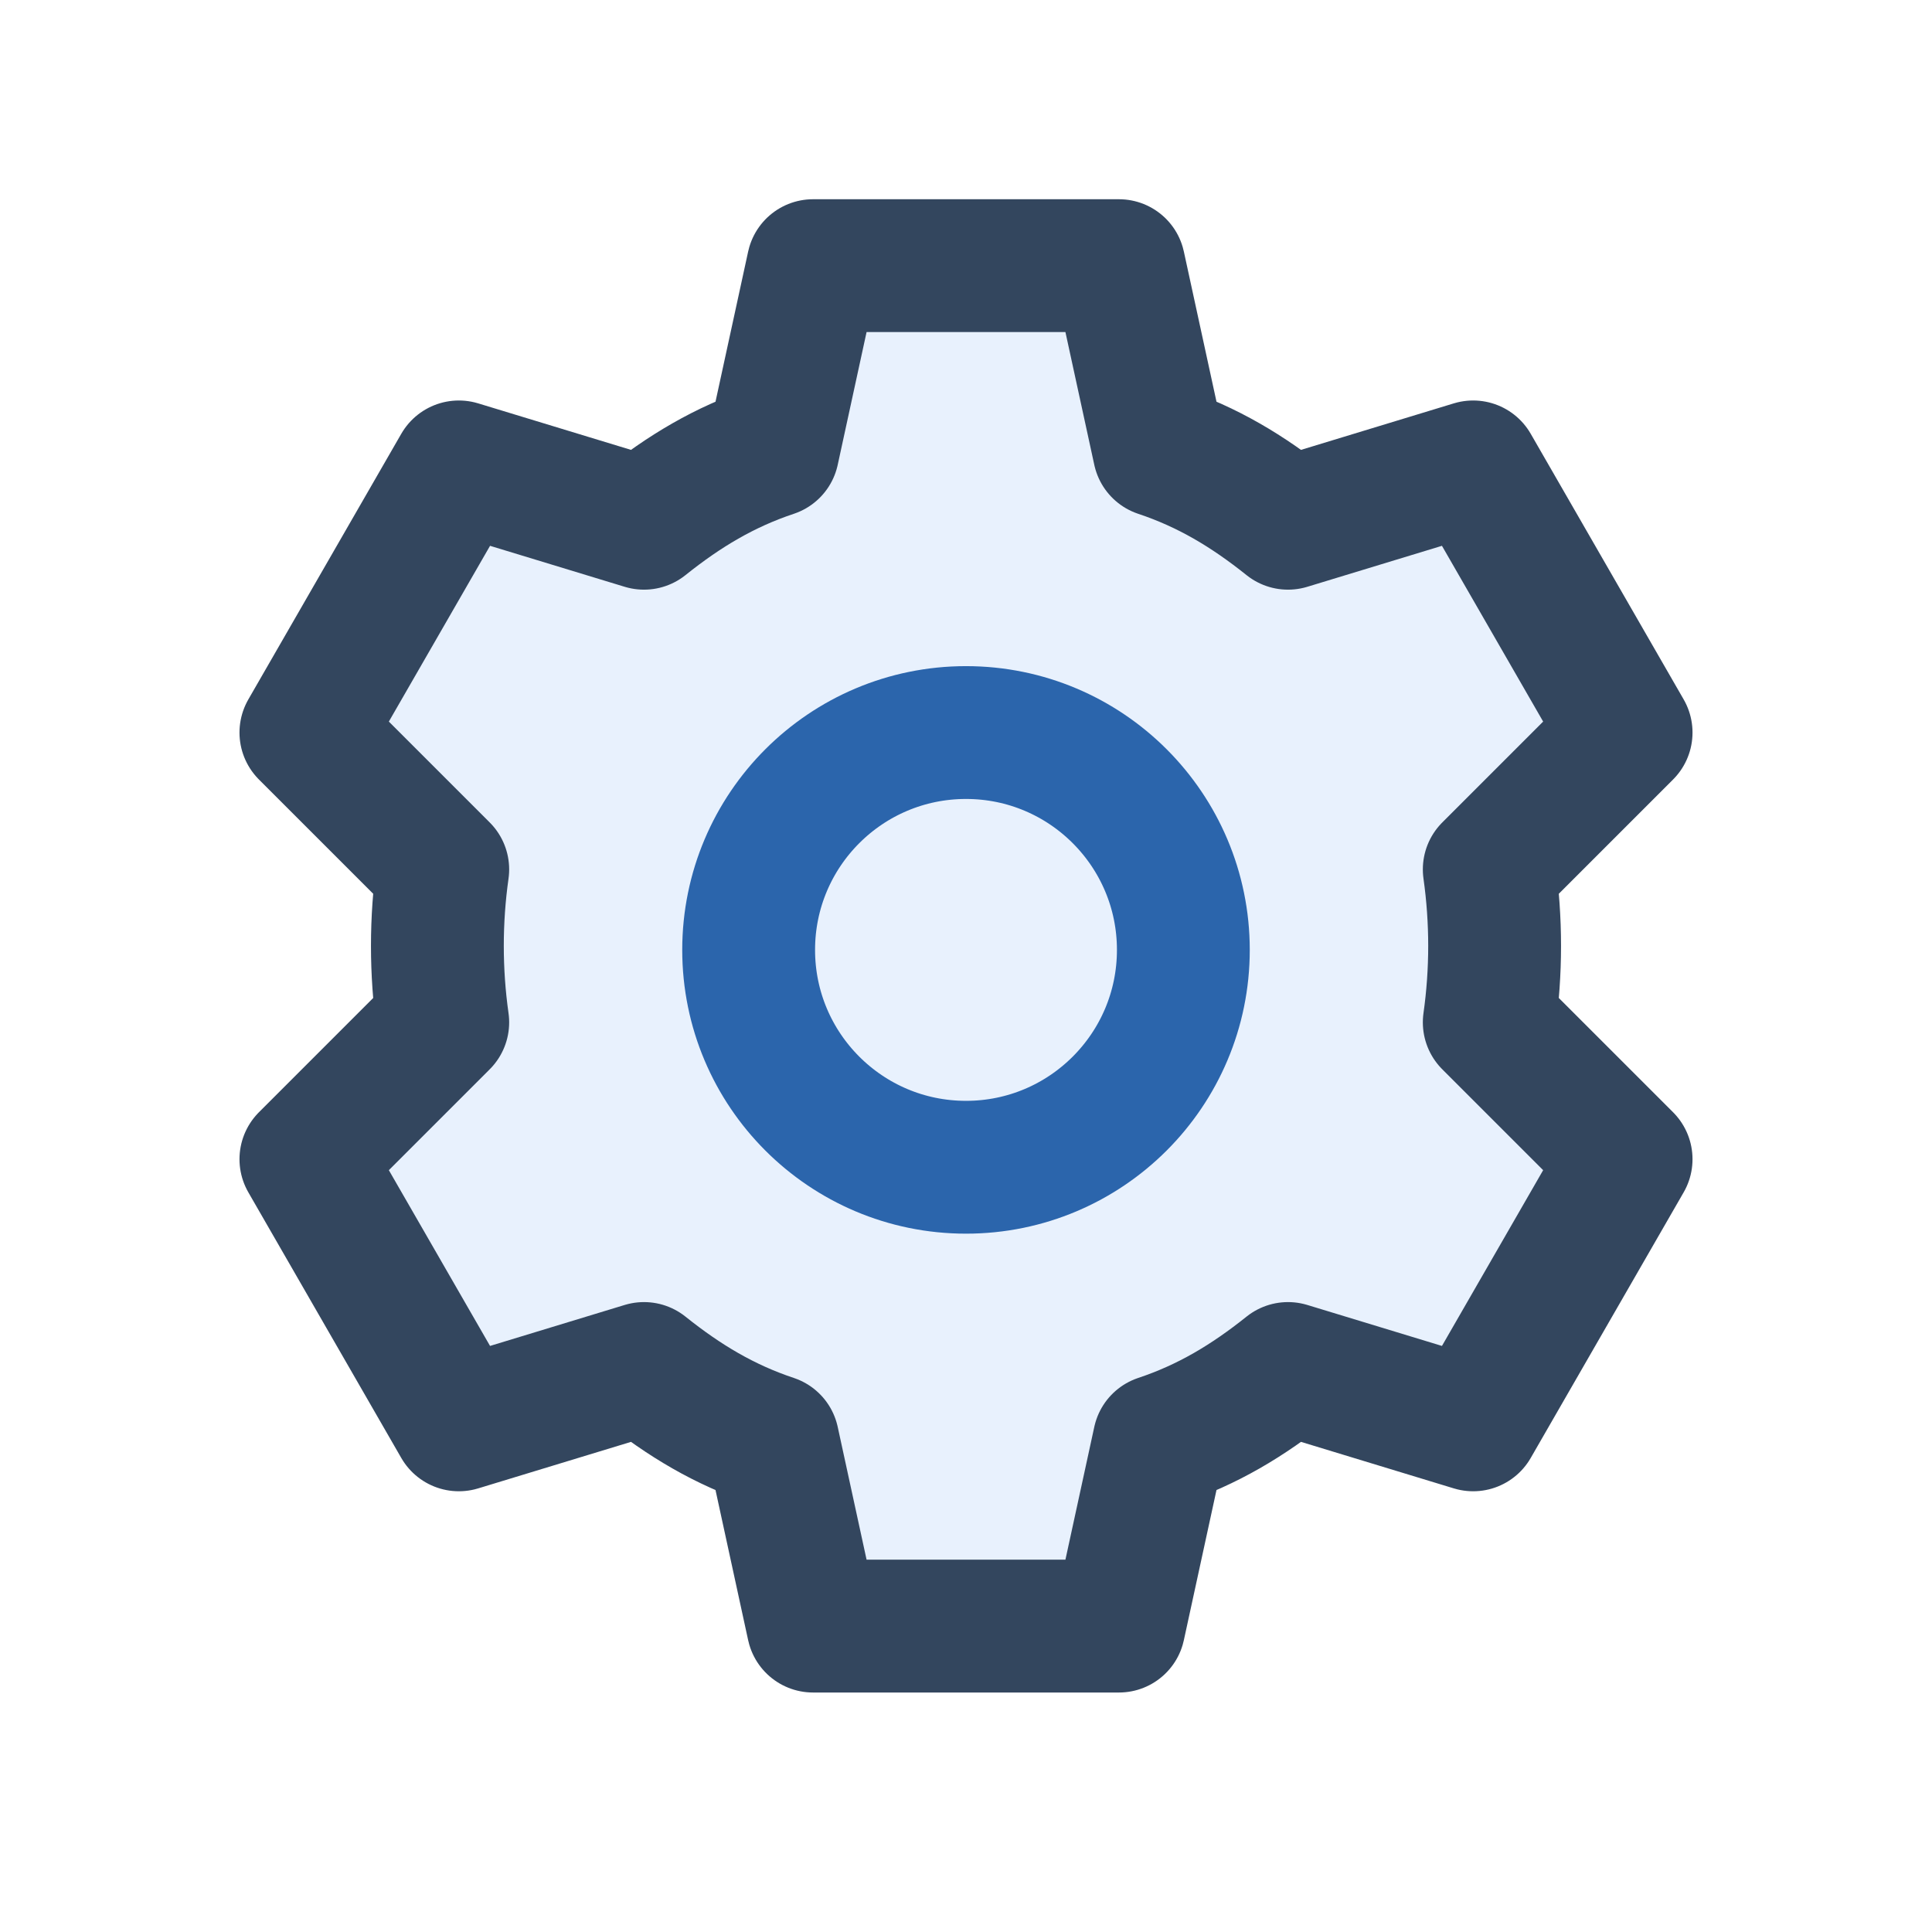
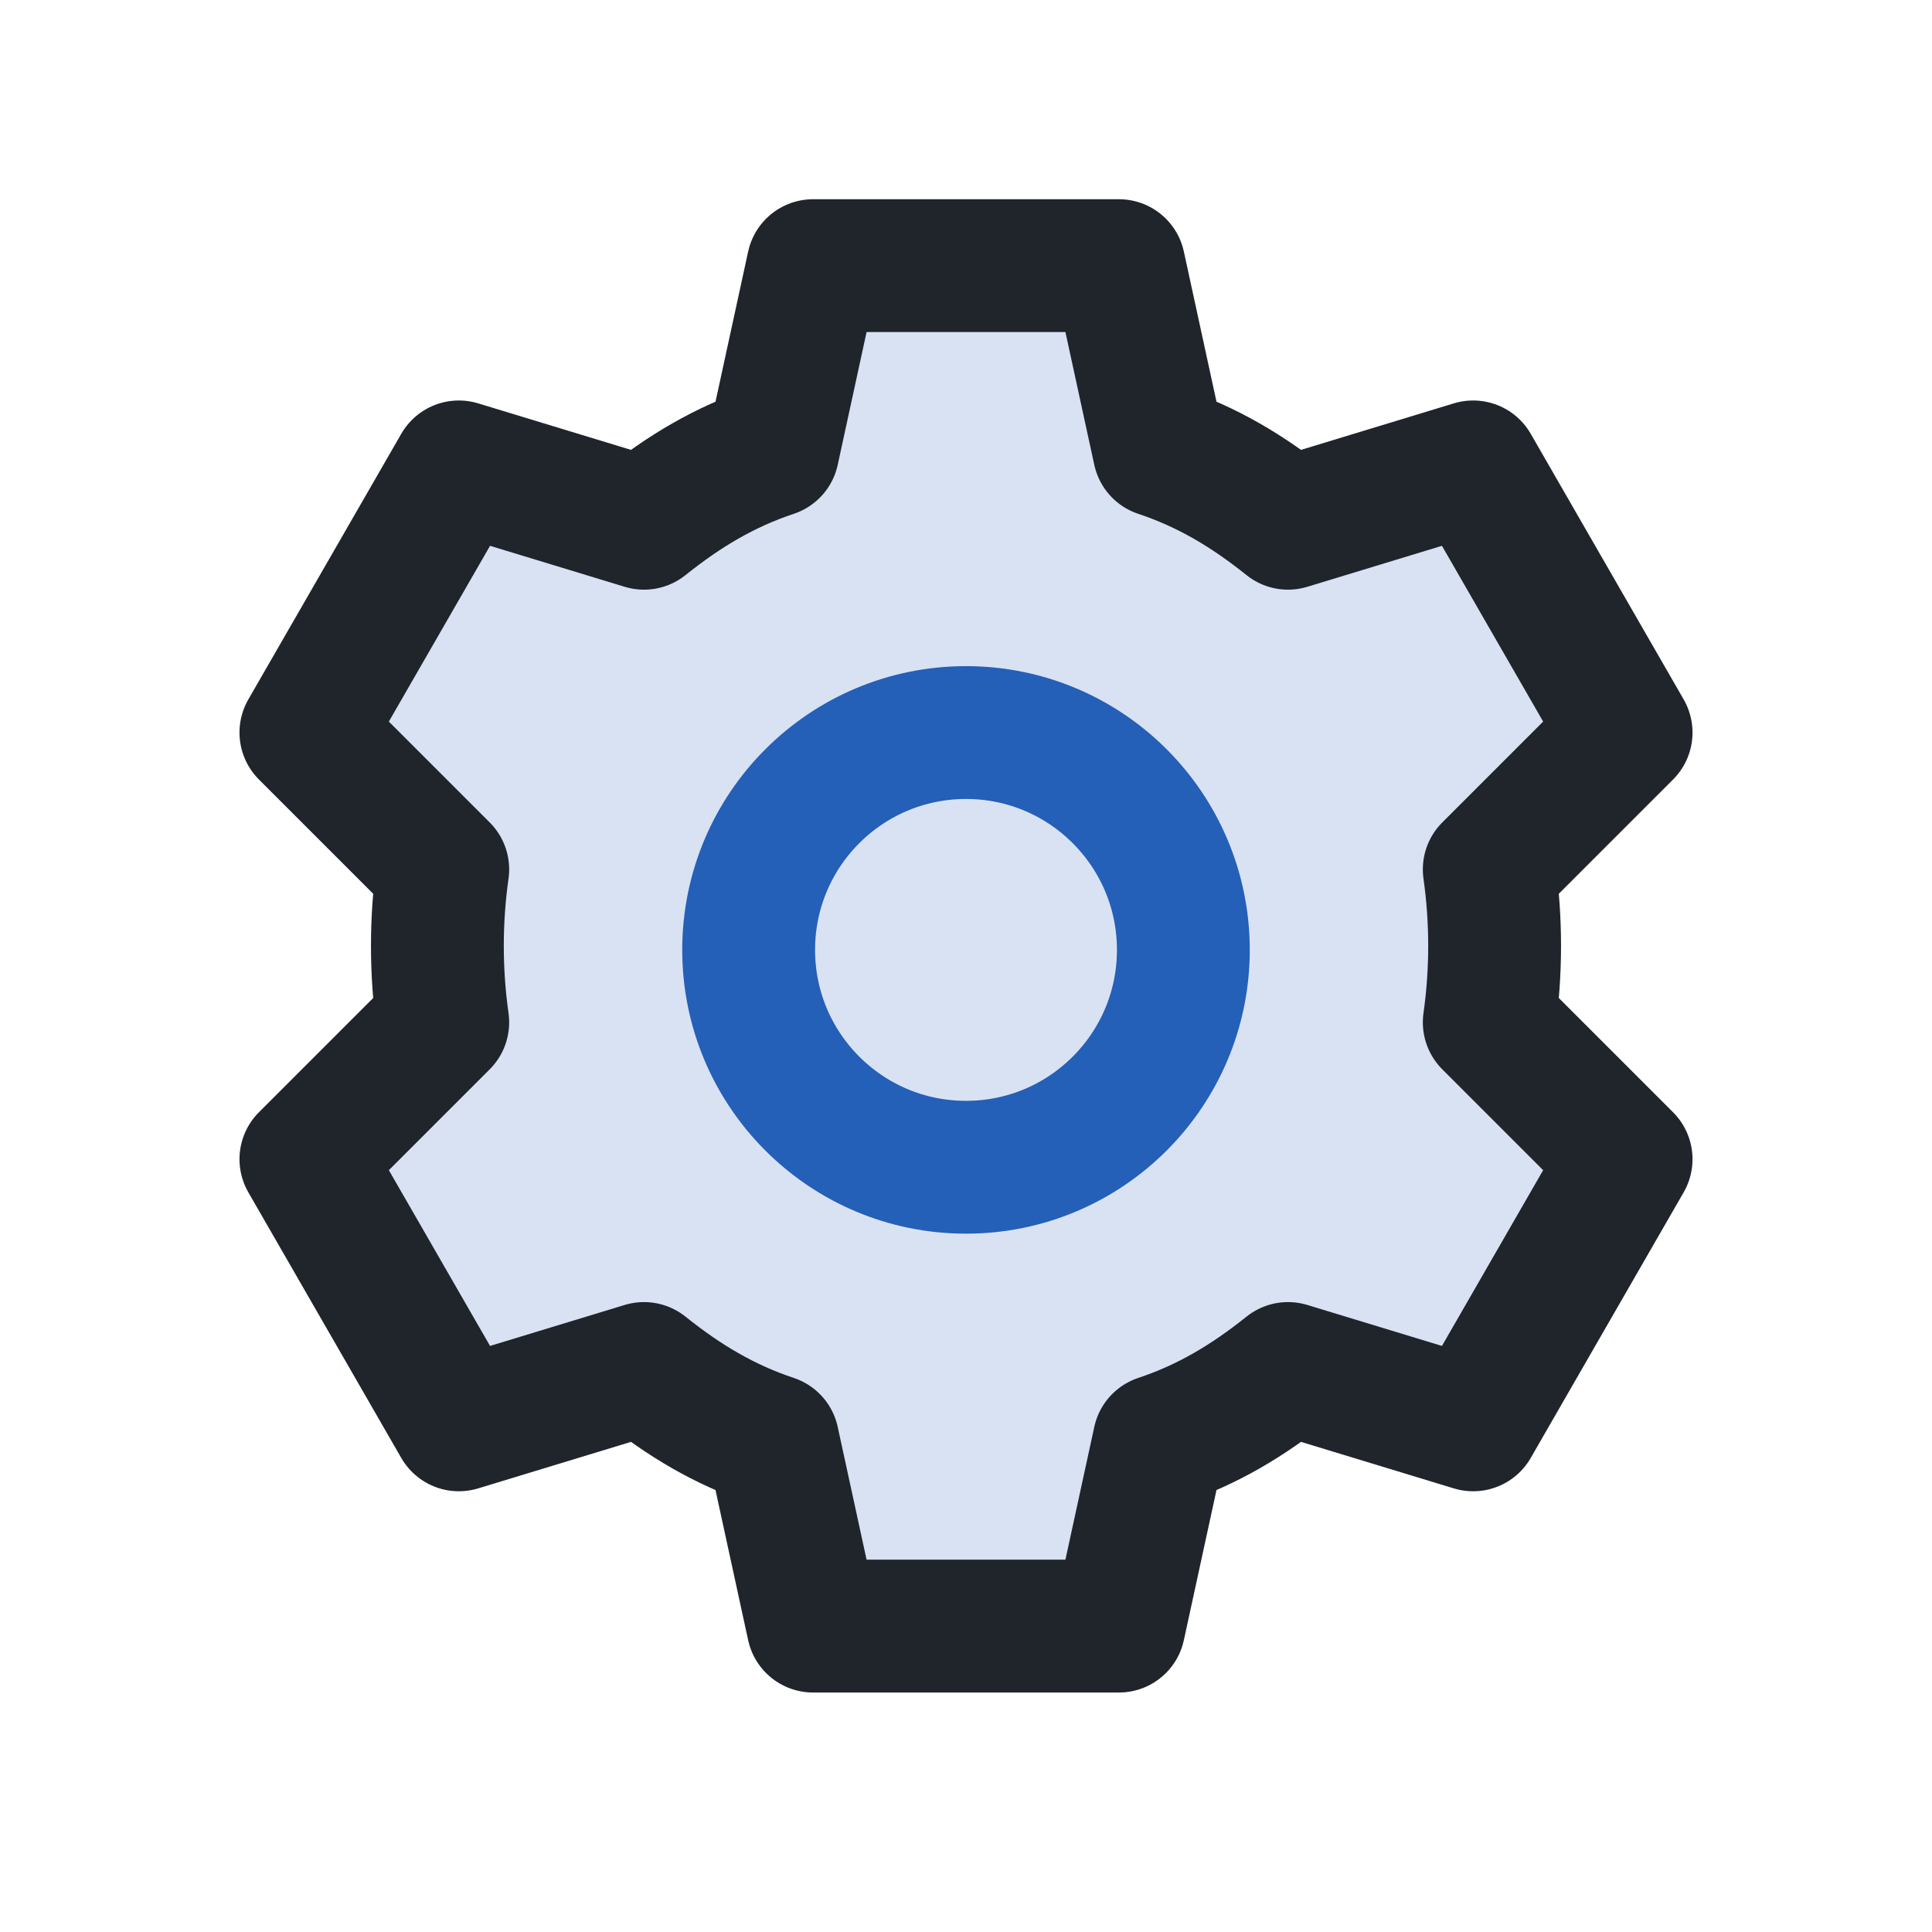
<svg xmlns="http://www.w3.org/2000/svg" width="24" height="24" viewBox="0 0 24 24">
  <g fill="none" stroke-width="1.65" stroke-linecap="round" stroke-linejoin="round">
-     <path d="M10.1 3.3h3.8l.5 2.3c.6.2 1.1.5 1.6.9l2.3-.7 1.9 3.3-1.7 1.7a6.8 6.8 0 0 1 0 1.9l1.7 1.7-1.9 3.3-2.3-.7c-.5.4-1 .7-1.6.9l-.5 2.3h-3.8l-.5-2.3c-.6-.2-1.1-.5-1.6-.9l-2.3.7-1.9-3.3 1.7-1.7a6.8 6.8 0 0 1 0-1.9L3.8 9.1l1.9-3.3 2.3.7c.5-.4 1-.7 1.6-.9Z" stroke="#33465E" fill="#E8F1FD" />
-     <circle cx="12" cy="11.8" r="2.7" stroke="#2B65AC" fill="none" />
+     <path d="M10.1 3.3h3.8l.5 2.3c.6.2 1.1.5 1.6.9l2.3-.7 1.9 3.3-1.7 1.7a6.8 6.8 0 0 1 0 1.9l1.7 1.7-1.9 3.3-2.3-.7c-.5.4-1 .7-1.6.9l-.5 2.3h-3.8l-.5-2.3c-.6-.2-1.1-.5-1.6-.9l-2.3.7-1.9-3.3 1.7-1.7a6.8 6.8 0 0 1 0-1.9L3.8 9.1l1.9-3.3 2.3.7c.5-.4 1-.7 1.6-.9Z" stroke="#20242b" fill="#d8e2f2" />
+     <circle cx="12" cy="11.8" r="2.7" stroke="#245fb8" fill="none" />
  </g>
</svg>
